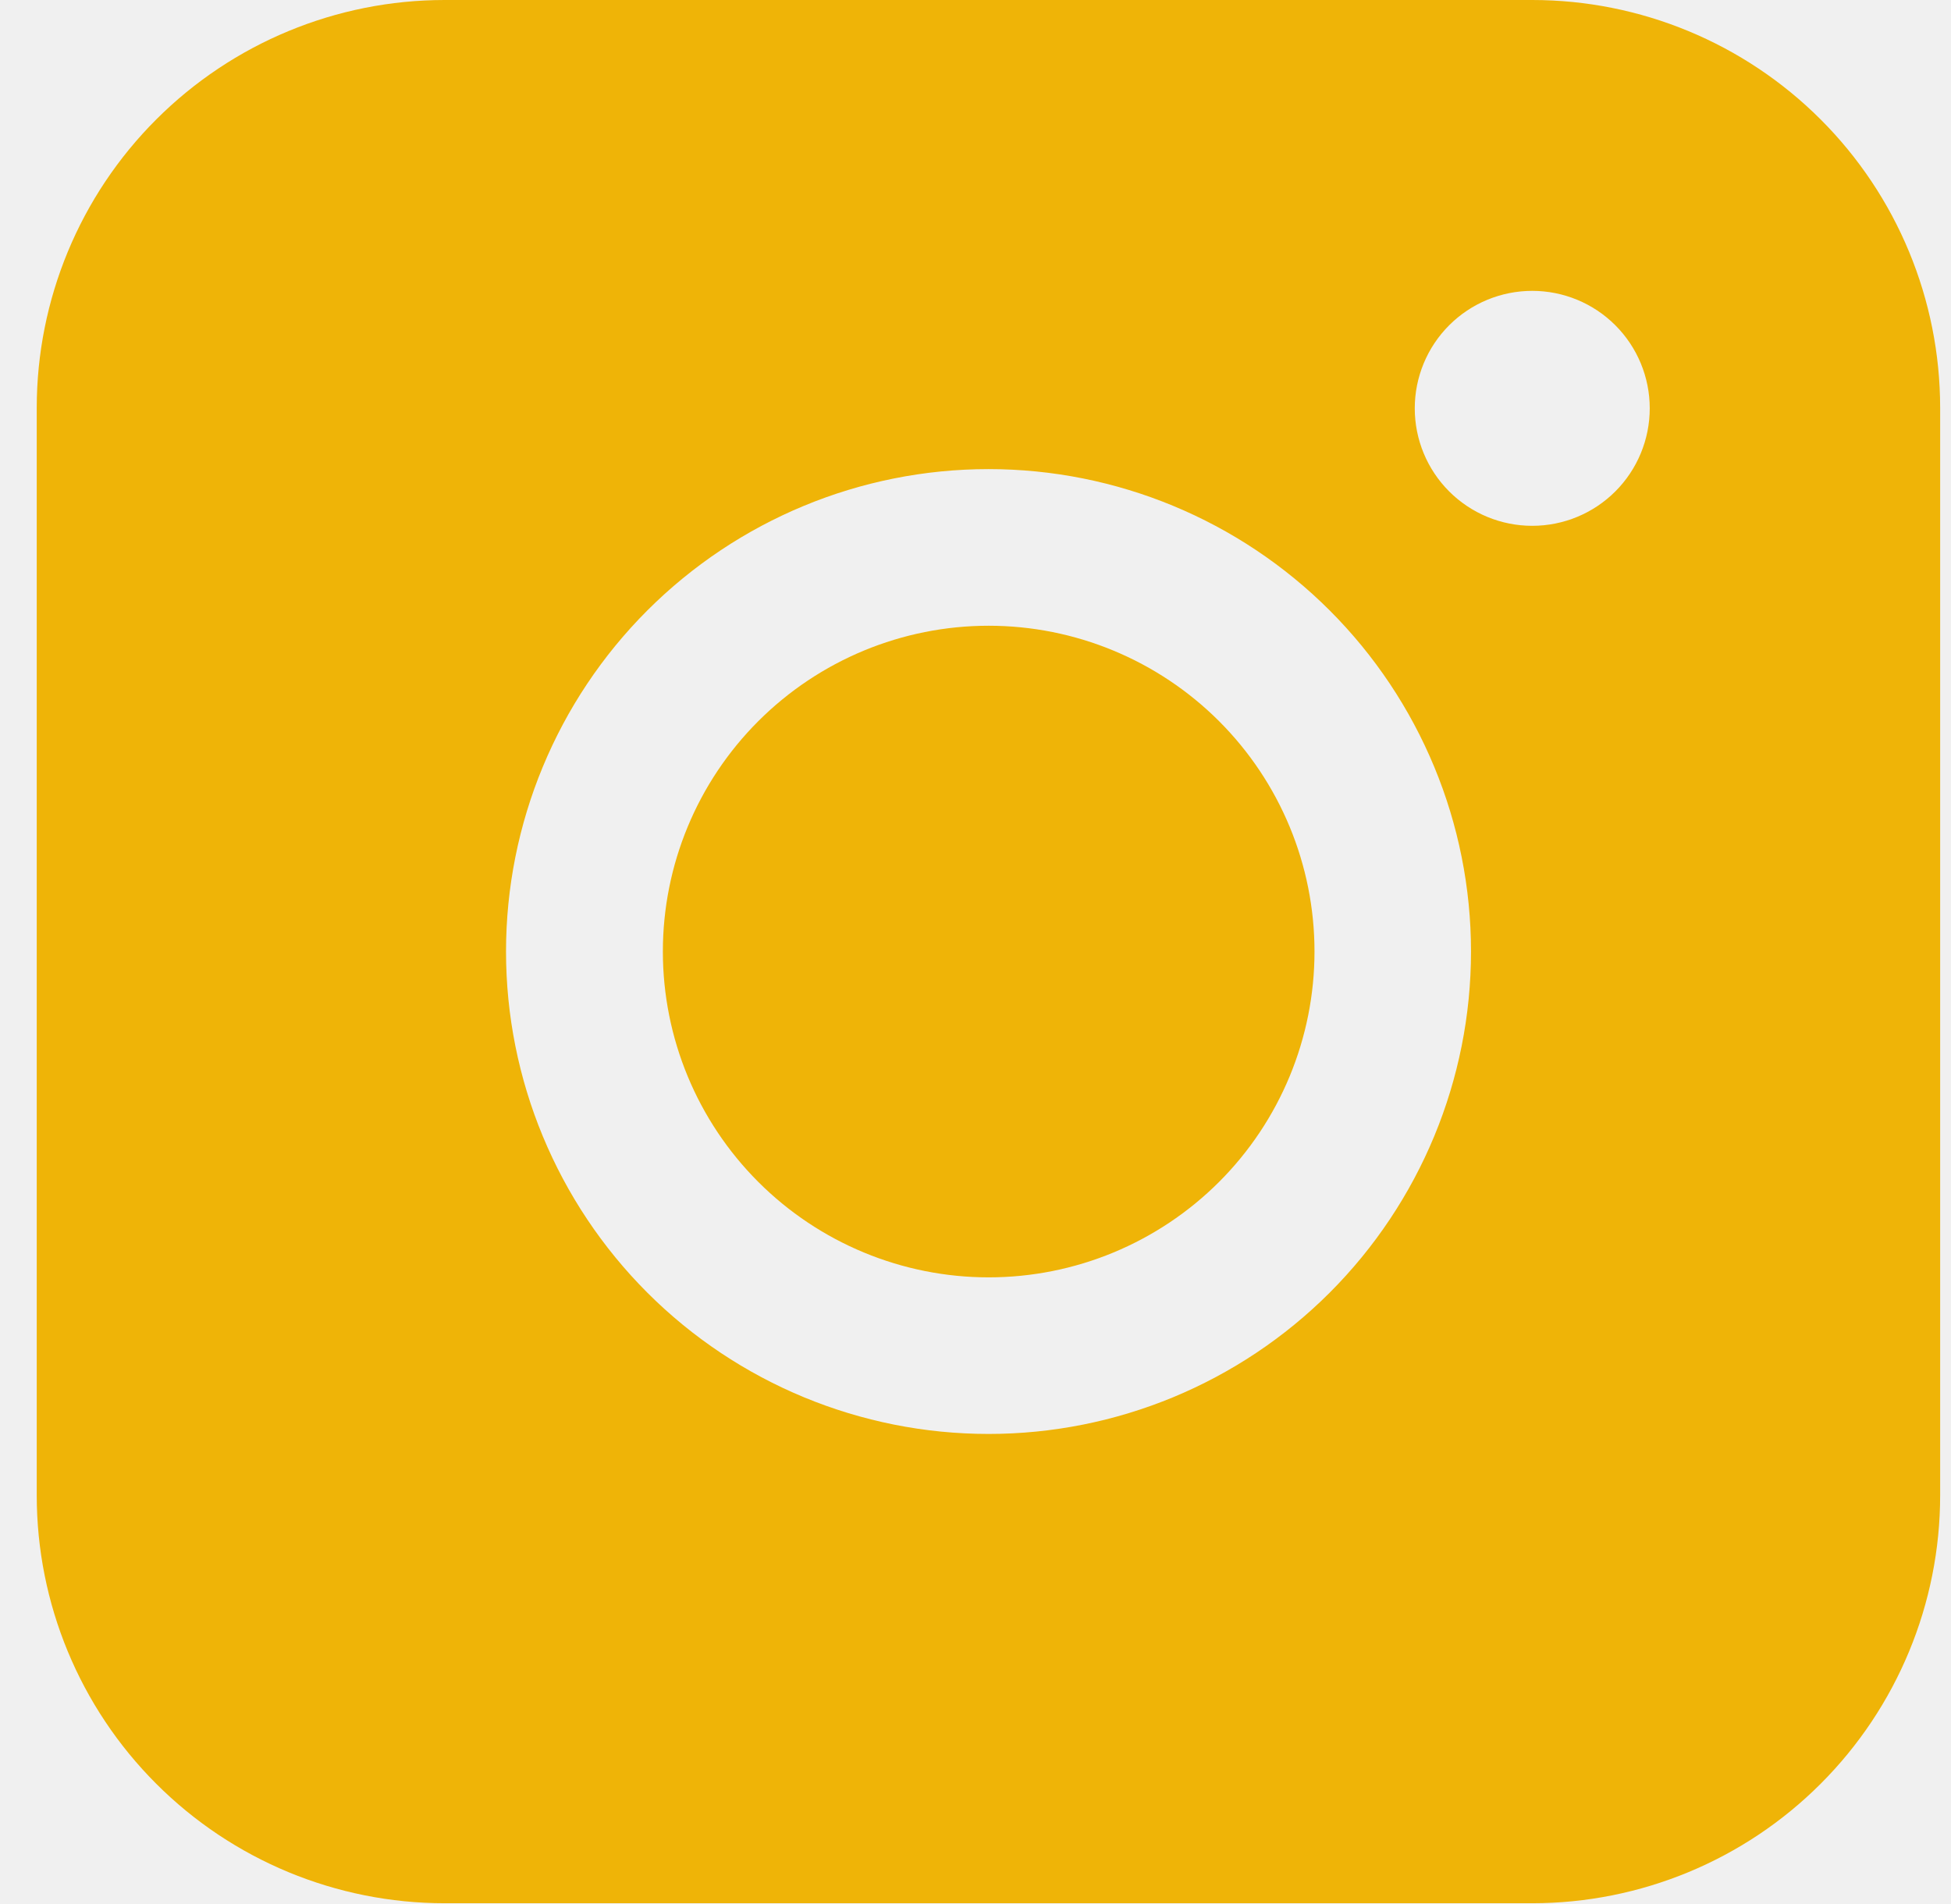
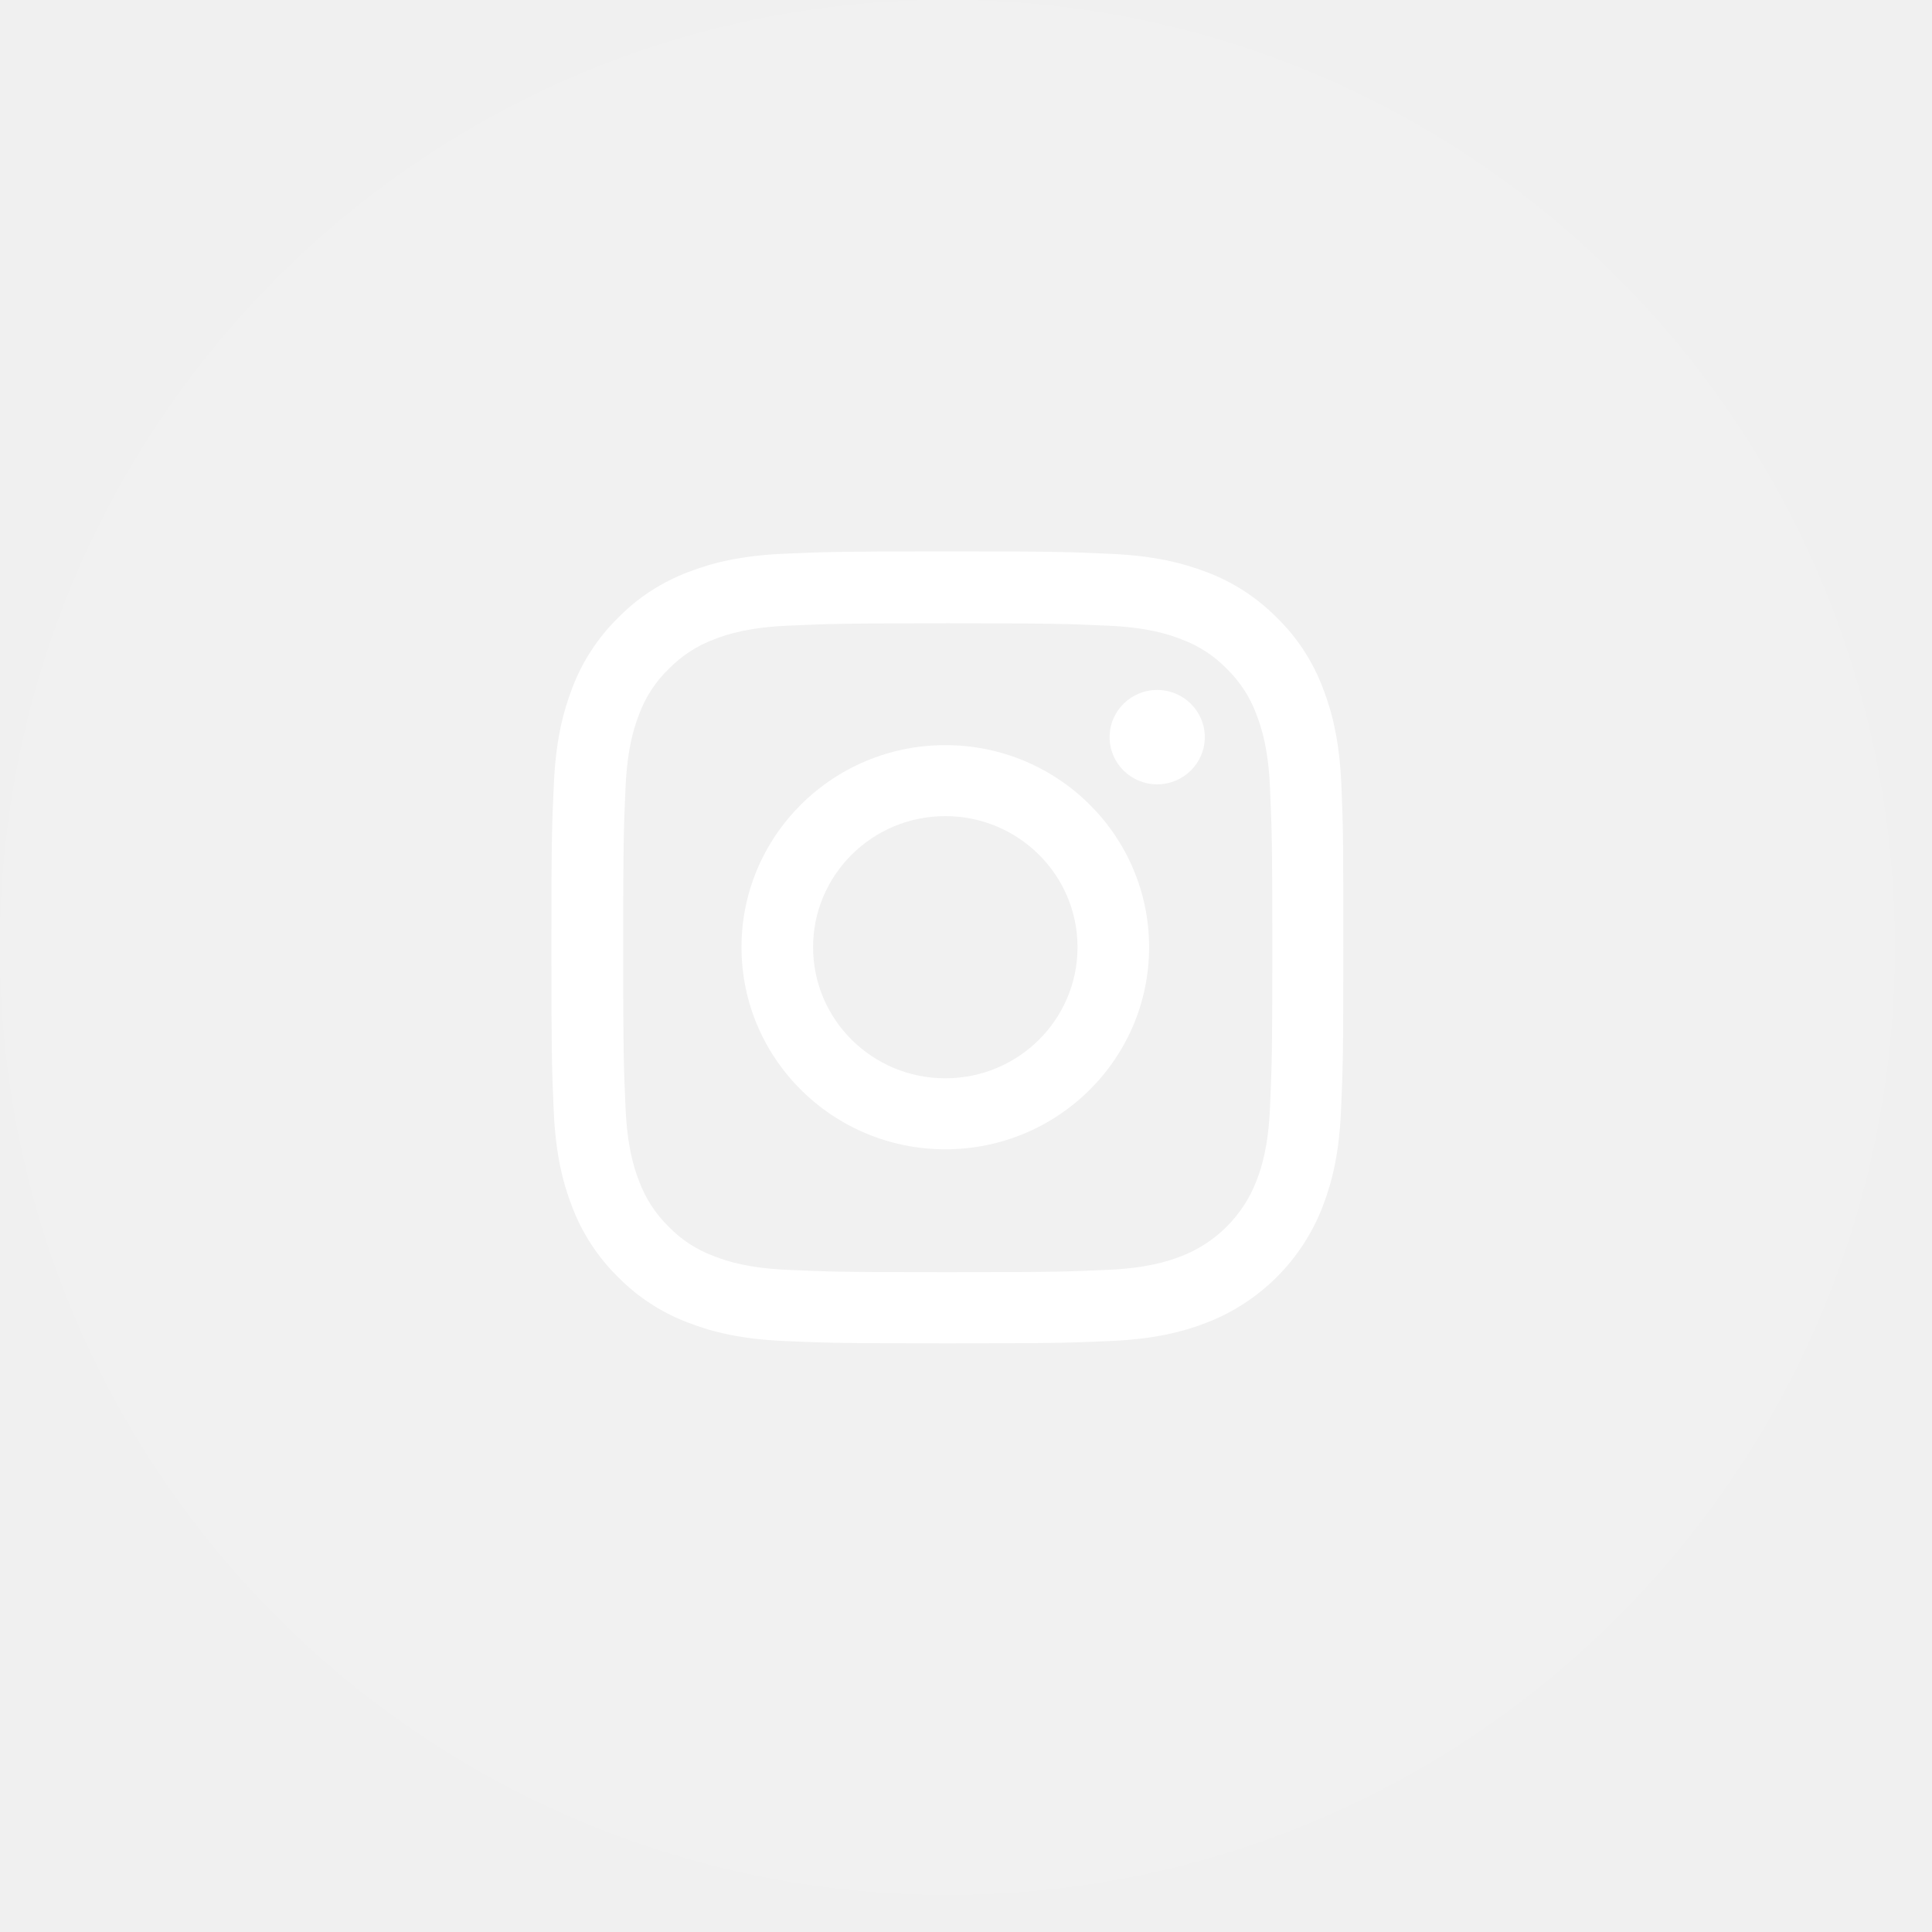
- <svg xmlns="http://www.w3.org/2000/svg" width="41" height="40" viewBox="0 0 41 40" fill="none">
-   <path fill-rule="evenodd" clip-rule="evenodd" d="M9.344 0C7.071 -1.67598e-07 4.891 0.903 3.284 2.51C1.676 4.116 0.773 6.296 0.772 8.569V31.428C0.772 33.701 1.675 35.882 3.283 37.489C4.89 39.097 7.071 40 9.344 40H32.203C34.476 39.999 36.656 39.096 38.262 37.488C39.869 35.881 40.772 33.701 40.772 31.428V8.569C40.771 6.297 39.868 4.117 38.261 2.511C36.654 0.904 34.475 0.001 32.203 0H9.344ZM34.669 8.582C34.669 9.237 34.409 9.865 33.946 10.328C33.483 10.791 32.855 11.051 32.2 11.051C31.545 11.051 30.917 10.791 30.454 10.328C29.991 9.865 29.731 9.237 29.731 8.582C29.731 7.927 29.991 7.299 30.454 6.836C30.917 6.373 31.545 6.113 32.2 6.113C32.855 6.113 33.483 6.373 33.946 6.836C34.409 7.299 34.669 7.927 34.669 8.582ZM20.777 13.151C18.961 13.151 17.219 13.873 15.935 15.157C14.651 16.441 13.93 18.182 13.93 19.998C13.93 21.814 14.651 23.556 15.935 24.84C17.219 26.124 18.961 26.846 20.777 26.846C22.593 26.846 24.334 26.124 25.619 24.84C26.903 23.556 27.624 21.814 27.624 19.998C27.624 18.182 26.903 16.441 25.619 15.157C24.334 13.873 22.593 13.151 20.777 13.151ZM10.634 19.998C10.634 17.309 11.703 14.73 13.604 12.829C15.506 10.928 18.084 9.859 20.774 9.859C23.463 9.859 26.041 10.928 27.943 12.829C29.844 14.73 30.913 17.309 30.913 19.998C30.913 22.687 29.844 25.266 27.943 27.168C26.041 29.069 23.463 30.137 20.774 30.137C18.084 30.137 15.506 29.069 13.604 27.168C11.703 25.266 10.634 22.687 10.634 19.998Z" fill="#EFB407" />
+ <svg xmlns="http://www.w3.org/2000/svg" width="40" height="40" viewBox="0 0 40 40" fill="none">
+   <path opacity="0.1" fill-rule="evenodd" clip-rule="evenodd" d="M19.614 0C30.448 0 39.229 8.781 39.229 19.614C39.229 30.448 30.448 39.229 19.614 39.229C8.781 39.229 0 30.448 0 19.614C0 8.781 8.781 0 19.614 0Z" fill="white" />
+   <path d="M27.771 16.237C27.732 15.365 27.591 14.767 27.39 14.248C27.181 13.697 26.861 13.203 26.441 12.793C26.031 12.377 25.535 12.053 24.99 11.848C24.468 11.647 23.872 11.506 23.001 11.467C22.123 11.426 21.844 11.416 19.617 11.416C17.391 11.416 17.112 11.426 16.238 11.464C15.366 11.502 14.767 11.643 14.248 11.845C13.697 12.053 13.204 12.374 12.794 12.793C12.377 13.203 12.054 13.7 11.848 14.244C11.647 14.767 11.506 15.362 11.467 16.233C11.426 17.111 11.416 17.39 11.416 19.616C11.416 21.842 11.426 22.121 11.464 22.995C11.502 23.866 11.643 24.465 11.845 24.984C12.054 25.535 12.377 26.028 12.794 26.438C13.204 26.855 13.7 27.178 14.245 27.383C14.767 27.585 15.363 27.726 16.234 27.764C17.109 27.803 17.388 27.812 19.614 27.812C21.841 27.812 22.12 27.803 22.994 27.764C23.866 27.726 24.465 27.585 24.984 27.383C25.529 27.173 26.024 26.85 26.437 26.437C26.85 26.024 27.172 25.529 27.383 24.984C27.585 24.462 27.726 23.866 27.764 22.995C27.803 22.121 27.812 21.842 27.812 19.616C27.812 17.39 27.809 17.111 27.771 16.237ZM26.294 22.931C26.259 23.732 26.124 24.164 26.012 24.453C25.736 25.167 25.169 25.734 24.455 26.009C24.167 26.121 23.731 26.256 22.933 26.291C22.068 26.33 21.809 26.339 19.621 26.339C17.433 26.339 17.17 26.33 16.308 26.291C15.507 26.256 15.075 26.121 14.786 26.009C14.431 25.878 14.107 25.67 13.844 25.397C13.572 25.132 13.364 24.811 13.232 24.456C13.12 24.168 12.986 23.732 12.951 22.934C12.912 22.07 12.903 21.81 12.903 19.622C12.903 17.434 12.912 17.172 12.951 16.31C12.986 15.51 13.12 15.077 13.232 14.789C13.364 14.433 13.572 14.11 13.848 13.847C14.114 13.575 14.434 13.367 14.79 13.235C15.078 13.123 15.514 12.989 16.311 12.954C17.176 12.915 17.436 12.905 19.624 12.905C21.815 12.905 22.075 12.915 22.936 12.954C23.737 12.989 24.17 13.123 24.458 13.235C24.814 13.367 25.137 13.575 25.4 13.847C25.672 14.113 25.881 14.433 26.012 14.789C26.124 15.077 26.259 15.513 26.294 16.31C26.332 17.175 26.342 17.434 26.342 19.622C26.342 21.81 26.332 22.066 26.294 22.931Z" fill="white" />
+   <path d="M19.572 15.427C17.242 15.427 15.352 17.301 15.352 19.611C15.352 21.921 17.242 23.795 19.572 23.795C21.901 23.795 23.791 21.921 23.791 19.611C23.791 17.301 21.901 15.427 19.572 15.427ZM19.572 22.325C18.06 22.325 16.834 21.11 16.834 19.611C16.834 18.113 18.06 16.897 19.571 16.897C21.083 16.897 22.309 18.113 22.309 19.611C22.309 21.11 21.083 22.325 19.572 22.325ZM24.944 15.262C24.944 15.801 24.502 16.239 23.958 16.239C23.414 16.239 22.973 15.801 22.973 15.262C22.973 14.722 23.414 14.285 23.958 14.285C24.502 14.285 24.944 14.722 24.944 15.262Z" fill="white" />
</svg>
